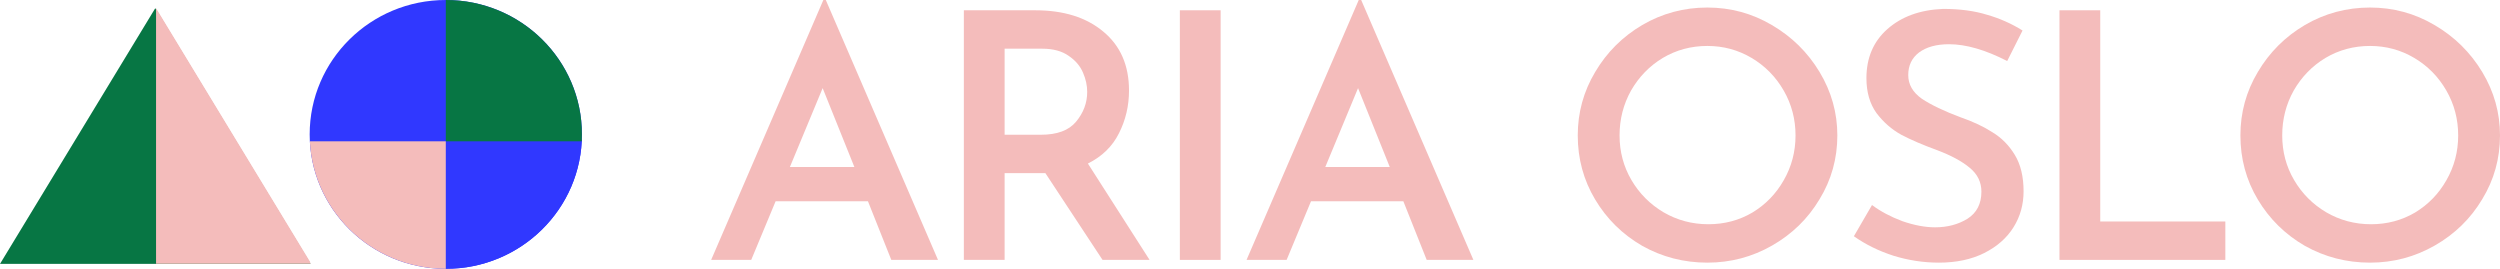
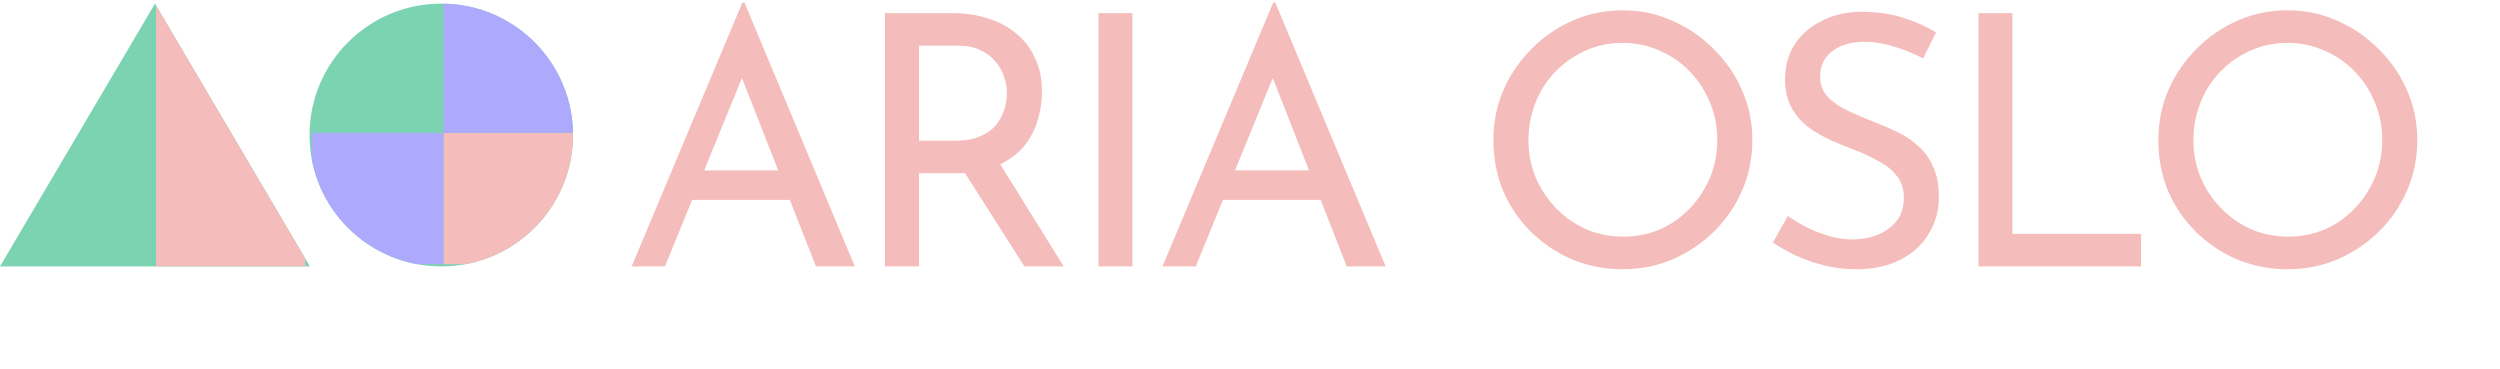
- <svg xmlns="http://www.w3.org/2000/svg" width="372" height="40" viewBox="0 0 372 40" fill="none">
-   <path d="M129.151 29.948H115.412L111.782 38.672H105.82L122.515 0H122.878L139.573 38.672H132.625L129.151 29.948ZM127.129 24.846L122.411 13.112L117.537 24.846H127.129Z" fill="#F4BCBB" />
-   <path d="M164.057 38.672L155.554 25.765H154.931H149.487V38.672H143.421V1.531H154.05C158.267 1.531 161.637 2.585 164.16 4.694C166.718 6.803 167.997 9.728 167.997 13.469C167.997 15.748 167.496 17.874 166.494 19.846C165.526 21.785 163.988 23.282 161.879 24.336L171.056 38.672H164.057ZM149.487 20.05H154.88C157.299 20.05 159.045 19.404 160.116 18.112C161.222 16.785 161.775 15.306 161.775 13.673C161.775 12.721 161.568 11.768 161.153 10.816C160.738 9.83 160.03 8.996 159.027 8.316C158.025 7.602 156.712 7.245 155.087 7.245H149.487V20.05Z" fill="#F4BCBB" />
-   <path d="M181.629 1.531V38.672H175.563V1.531H181.629Z" fill="#F4BCBB" />
-   <path d="M208.818 29.948H195.078L191.449 38.672H185.486L202.181 0H202.544L219.239 38.672H212.292L208.818 29.948ZM206.796 24.846L202.078 13.112L197.204 24.846H206.796Z" fill="#F4BCBB" />
-   <path d="M234.77 20.152C234.77 16.751 235.634 13.605 237.362 10.714C239.09 7.789 241.424 5.459 244.362 3.724C247.334 1.99 250.566 1.122 254.057 1.122C257.514 1.122 260.711 1.99 263.649 3.724C266.622 5.459 268.99 7.789 270.752 10.714C272.515 13.639 273.397 16.785 273.397 20.152C273.397 23.588 272.515 26.751 270.752 29.642C269.024 32.533 266.674 34.829 263.701 36.529C260.728 38.23 257.514 39.081 254.057 39.081C250.566 39.081 247.334 38.247 244.362 36.581C241.424 34.88 239.09 32.584 237.362 29.693C235.634 26.802 234.77 23.622 234.77 20.152ZM240.991 20.152C240.991 22.567 241.579 24.778 242.754 26.785C243.93 28.792 245.52 30.39 247.524 31.581C249.564 32.771 251.793 33.366 254.213 33.366C256.598 33.366 258.775 32.788 260.746 31.632C262.716 30.441 264.271 28.843 265.412 26.836C266.587 24.795 267.175 22.567 267.175 20.152C267.175 17.738 266.587 15.51 265.412 13.469C264.237 11.428 262.647 9.813 260.642 8.622C258.637 7.432 256.442 6.837 254.057 6.837C251.638 6.837 249.425 7.432 247.421 8.622C245.45 9.813 243.878 11.428 242.702 13.469C241.562 15.51 240.991 17.738 240.991 20.152Z" fill="#F4BCBB" />
-   <path d="M298.671 9.081C295.422 7.415 292.536 6.581 290.013 6.581C288.146 6.581 286.66 6.99 285.554 7.806C284.482 8.622 283.946 9.745 283.946 11.173C283.946 12.568 284.62 13.741 285.968 14.693C287.351 15.612 289.269 16.53 291.724 17.448C293.59 18.095 295.18 18.843 296.494 19.693C297.842 20.51 298.948 21.632 299.812 23.061C300.676 24.489 301.108 26.292 301.108 28.468C301.108 30.441 300.607 32.227 299.605 33.825C298.602 35.424 297.15 36.7 295.249 37.652C293.348 38.604 291.101 39.081 288.509 39.081C286.228 39.081 283.981 38.74 281.769 38.06C279.556 37.346 277.586 36.377 275.858 35.152L278.554 30.509C279.833 31.462 281.337 32.261 283.065 32.907C284.828 33.519 286.452 33.825 287.939 33.825C289.771 33.825 291.378 33.4 292.761 32.55C294.143 31.666 294.834 30.322 294.834 28.52C294.834 27.091 294.247 25.901 293.072 24.948C291.931 23.996 290.324 23.129 288.25 22.346C286.107 21.564 284.327 20.799 282.909 20.05C281.492 19.268 280.265 18.197 279.228 16.836C278.226 15.442 277.724 13.707 277.724 11.632C277.724 8.605 278.761 6.173 280.835 4.337C282.944 2.466 285.709 1.463 289.131 1.326C291.62 1.326 293.798 1.616 295.664 2.194C297.565 2.738 299.328 3.52 300.953 4.541L298.671 9.081Z" fill="#F4BCBB" />
-   <path d="M312.516 1.531V32.958H331.13V38.672H306.45V1.531H312.516Z" fill="#F4BCBB" />
-   <path d="M333.373 20.152C333.373 16.751 334.237 13.605 335.965 10.714C337.694 7.789 340.027 5.459 342.965 3.724C345.938 1.99 349.169 1.122 352.661 1.122C356.117 1.122 359.314 1.99 362.253 3.724C365.225 5.459 367.593 7.789 369.356 10.714C371.119 13.639 372 16.785 372 20.152C372 23.588 371.119 26.751 369.356 29.642C367.627 32.533 365.277 34.829 362.304 36.529C359.332 38.23 356.117 39.081 352.661 39.081C349.169 39.081 345.938 38.247 342.965 36.581C340.027 34.88 337.694 32.584 335.965 29.693C334.237 26.802 333.373 23.622 333.373 20.152ZM339.595 20.152C339.595 22.567 340.182 24.778 341.358 26.785C342.533 28.792 344.123 30.39 346.128 31.581C348.167 32.771 350.396 33.366 352.816 33.366C355.201 33.366 357.379 32.788 359.349 31.632C361.319 30.441 362.875 28.843 364.015 26.836C365.191 24.795 365.778 22.567 365.778 20.152C365.778 17.738 365.191 15.51 364.015 13.469C362.84 11.428 361.25 9.813 359.245 8.622C357.24 7.432 355.046 6.837 352.661 6.837C350.241 6.837 348.029 7.432 346.024 8.622C344.054 9.813 342.481 11.428 341.306 13.469C340.165 15.51 339.595 17.738 339.595 20.152Z" fill="#F4BCBB" />
-   <path d="M23.105 1.22L46.209 39.268H0L23.105 1.22Z" fill="#077644" />
-   <mask id="mask0" mask-type="alpha" maskUnits="userSpaceOnUse" x="0" y="1" width="47" height="39">
-     <path d="M23.221 1.22L46.325 39.268H0.116L23.221 1.22Z" fill="#C4C4C4" />
+ <svg xmlns="http://www.w3.org/2000/svg" width="685" height="101" viewBox="0 0 685 101" fill="none">
+   <path d="M42.457 1L84.914 73H0L42.457 1Z" fill="#7BD3B2" />
+   <path d="M83.662 73H42.758V1.589H42.804L83.662 70.877V73Z" fill="#F4BCBB" />
+   <ellipse cx="120.908" cy="37" rx="36.092" ry="36" fill="#7BD3B2" />
+   <mask id="mask0_14_28" style="mask-type:alpha" maskUnits="userSpaceOnUse" x="84" y="1" width="73" height="72">
+     <ellipse cx="120.908" cy="37" rx="36.092" ry="36" fill="#F4BCBB" />
  </mask>
-   <g mask="url(#mask0)">
-     <path d="M23.221 1.22H46.194V39.268H23.221V1.22Z" fill="#F4BCBB" />
+   <g mask="url(#mask0_14_28)">
+     <rect x="121.51" y="36.4" width="36.092" height="36" fill="#F4BCBB" />
  </g>
-   <ellipse cx="66.335" cy="20" rx="20.256" ry="20" fill="#3038FF" />
-   <mask id="mask1" mask-type="alpha" maskUnits="userSpaceOnUse" x="46" y="0" width="41" height="40">
-     <ellipse cx="66.335" cy="20" rx="20.256" ry="20" fill="#3038FF" />
+   <mask id="mask1_14_28" style="mask-type:alpha" maskUnits="userSpaceOnUse" x="84" y="1" width="73" height="72">
+     <ellipse cx="120.908" cy="37" rx="36.092" ry="36" fill="#ADA9FC" />
  </mask>
-   <g mask="url(#mask1)">
-     <rect x="66.335" y="20.769" width="20.256" height="19.231" fill="#3038FF" />
+   <g mask="url(#mask1_14_28)">
+     <rect x="121.51" y="0.4" width="36.092" height="36" fill="#ADA9FC" />
  </g>
-   <mask id="mask2" mask-type="alpha" maskUnits="userSpaceOnUse" x="46" y="0" width="41" height="40">
-     <ellipse cx="66.335" cy="20" rx="20.256" ry="20" fill="#077644" />
+   <mask id="mask2_14_28" style="mask-type:alpha" maskUnits="userSpaceOnUse" x="84" y="1" width="73" height="72">
+     <ellipse cx="120.908" cy="37" rx="36.092" ry="36" fill="#ADA9FC" />
  </mask>
-   <g mask="url(#mask2)">
-     <rect x="66.335" width="20.256" height="21.026" fill="#077644" />
+   <g mask="url(#mask2_14_28)">
+     <rect x="85.418" y="36.4" width="36.092" height="36" fill="#ADA9FC" />
  </g>
-   <mask id="mask3" mask-type="alpha" maskUnits="userSpaceOnUse" x="46" y="0" width="41" height="40">
-     <ellipse cx="66.335" cy="20" rx="20.256" ry="20" fill="#F4BCBB" />
-   </mask>
-   <g mask="url(#mask3)">
-     <rect x="46.078" y="21.026" width="20.256" height="21.026" fill="#F4BCBB" />
-   </g>
+   <path d="M173.072 73L203.408 0.712H203.984L234.224 73H223.568L200.912 15.304L207.536 10.984L182.192 73H173.072ZM190.832 46.696H216.656L219.728 54.76H188.144L190.832 46.696ZM260.929 3.592C264.449 3.592 267.681 4.072 270.625 5.032C273.633 5.928 276.225 7.304 278.401 9.16C280.641 10.952 282.369 13.192 283.585 15.88C284.865 18.504 285.505 21.576 285.505 25.096C285.505 27.848 285.089 30.536 284.257 33.16C283.489 35.784 282.177 38.184 280.321 40.36C278.465 42.472 276.033 44.2 273.025 45.544C270.081 46.824 266.433 47.464 262.081 47.464H251.809V73H242.497V3.592H260.929ZM261.889 38.536C264.641 38.536 266.913 38.12 268.705 37.288C270.561 36.456 272.001 35.4 273.025 34.12C274.049 32.776 274.785 31.336 275.233 29.8C275.681 28.264 275.905 26.824 275.905 25.48C275.905 24.072 275.649 22.632 275.137 21.16C274.689 19.624 273.921 18.216 272.833 16.936C271.809 15.656 270.433 14.6 268.705 13.768C267.041 12.936 264.993 12.52 262.561 12.52H251.809V38.536H261.889ZM273.313 43.816L291.457 73H280.705L262.273 44.104L273.313 43.816ZM300.978 3.592H310.29V73H300.978V3.592ZM318.516 73L348.852 0.712H349.428L379.668 73H369.012L346.356 15.304L352.98 10.984L327.636 73H318.516ZM336.276 46.696H362.1L365.172 54.76H333.588L336.276 46.696ZM409.195 38.344C409.195 33.544 410.091 29.032 411.883 24.808C413.739 20.52 416.299 16.744 419.563 13.48C422.827 10.152 426.571 7.56 430.795 5.704C435.083 3.784 439.691 2.824 444.619 2.824C449.483 2.824 454.027 3.784 458.251 5.704C462.539 7.56 466.315 10.152 469.579 13.48C472.907 16.744 475.499 20.52 477.355 24.808C479.211 29.032 480.139 33.544 480.139 38.344C480.139 43.272 479.211 47.88 477.355 52.168C475.499 56.456 472.907 60.232 469.579 63.496C466.315 66.696 462.539 69.224 458.251 71.08C454.027 72.872 449.483 73.768 444.619 73.768C439.691 73.768 435.083 72.872 430.795 71.08C426.571 69.288 422.827 66.792 419.563 63.592C416.299 60.392 413.739 56.648 411.883 52.36C410.091 48.072 409.195 43.4 409.195 38.344ZM418.795 38.44C418.795 42.088 419.467 45.512 420.811 48.712C422.155 51.848 424.011 54.632 426.379 57.064C428.747 59.496 431.499 61.416 434.635 62.824C437.771 64.168 441.163 64.84 444.811 64.84C448.395 64.84 451.755 64.168 454.891 62.824C458.027 61.416 460.747 59.496 463.051 57.064C465.355 54.632 467.179 51.848 468.523 48.712C469.867 45.512 470.539 42.056 470.539 38.344C470.539 34.696 469.867 31.272 468.523 28.072C467.179 24.808 465.323 21.96 462.955 19.528C460.587 17.096 457.835 15.208 454.699 13.864C451.563 12.456 448.203 11.752 444.619 11.752C440.971 11.752 437.579 12.456 434.443 13.864C431.307 15.272 428.555 17.192 426.187 19.624C423.819 22.056 421.995 24.904 420.715 28.168C419.435 31.368 418.795 34.792 418.795 38.44ZM526.932 15.976C524.564 14.76 521.972 13.704 519.156 12.808C516.34 11.912 513.588 11.464 510.9 11.464C507.188 11.464 504.212 12.328 501.972 14.056C499.796 15.784 498.708 18.088 498.708 20.968C498.708 23.144 499.412 25 500.82 26.536C502.228 28.008 504.084 29.288 506.388 30.376C508.692 31.464 511.092 32.488 513.588 33.448C515.764 34.28 517.908 35.208 520.02 36.232C522.132 37.256 524.02 38.536 525.684 40.072C527.412 41.608 528.756 43.496 529.716 45.736C530.74 47.976 531.252 50.76 531.252 54.088C531.252 57.736 530.324 61.064 528.468 64.072C526.676 67.08 524.084 69.448 520.692 71.176C517.3 72.904 513.268 73.768 508.596 73.768C505.524 73.768 502.58 73.416 499.764 72.712C497.012 72.008 494.452 71.112 492.084 70.024C489.716 68.872 487.604 67.688 485.748 66.472L489.876 59.176C491.412 60.264 493.172 61.32 495.156 62.344C497.14 63.304 499.22 64.104 501.396 64.744C503.572 65.32 505.684 65.608 507.732 65.608C509.908 65.608 512.052 65.224 514.164 64.456C516.34 63.624 518.132 62.376 519.54 60.712C520.948 59.048 521.652 56.84 521.652 54.088C521.652 51.72 521.012 49.768 519.732 48.232C518.516 46.632 516.884 45.288 514.836 44.2C512.788 43.048 510.612 42.024 508.308 41.128C506.132 40.296 503.924 39.4 501.684 38.44C499.444 37.416 497.364 36.2 495.444 34.792C493.524 33.32 491.988 31.528 490.836 29.416C489.684 27.304 489.108 24.744 489.108 21.736C489.108 18.088 489.972 14.92 491.7 12.232C493.492 9.48 495.924 7.336 498.996 5.8C502.068 4.2 505.588 3.336 509.556 3.208C514.036 3.208 517.972 3.752 521.364 4.84C524.82 5.928 527.86 7.272 530.484 8.872L526.932 15.976ZM542.103 3.592H551.415V64.072H586.647V73H542.103V3.592ZM591.389 38.344C591.389 33.544 592.285 29.032 594.077 24.808C595.933 20.52 598.493 16.744 601.757 13.48C605.021 10.152 608.765 7.56 612.989 5.704C617.277 3.784 621.885 2.824 626.813 2.824C631.677 2.824 636.221 3.784 640.445 5.704C644.733 7.56 648.509 10.152 651.773 13.48C655.101 16.744 657.693 20.52 659.549 24.808C661.405 29.032 662.333 33.544 662.333 38.344C662.333 43.272 661.405 47.88 659.549 52.168C657.693 56.456 655.101 60.232 651.773 63.496C648.509 66.696 644.733 69.224 640.445 71.08C636.221 72.872 631.677 73.768 626.813 73.768C621.885 73.768 617.277 72.872 612.989 71.08C608.765 69.288 605.021 66.792 601.757 63.592C598.493 60.392 595.933 56.648 594.077 52.36C592.285 48.072 591.389 43.4 591.389 38.344ZM600.989 38.44C600.989 42.088 601.661 45.512 603.005 48.712C604.349 51.848 606.205 54.632 608.573 57.064C610.941 59.496 613.693 61.416 616.829 62.824C619.965 64.168 623.357 64.84 627.005 64.84C630.589 64.84 633.949 64.168 637.085 62.824C640.221 61.416 642.941 59.496 645.245 57.064C647.549 54.632 649.373 51.848 650.717 48.712C652.061 45.512 652.733 42.056 652.733 38.344C652.733 34.696 652.061 31.272 650.717 28.072C649.373 24.808 647.517 21.96 645.149 19.528C642.781 17.096 640.029 15.208 636.893 13.864C633.757 12.456 630.397 11.752 626.813 11.752C623.165 11.752 619.773 12.456 616.637 13.864C613.501 15.272 610.749 17.192 608.381 19.624C606.013 22.056 604.189 24.904 602.909 28.168C601.629 31.368 600.989 34.792 600.989 38.44Z" fill="#F4BCBB" />
</svg>
